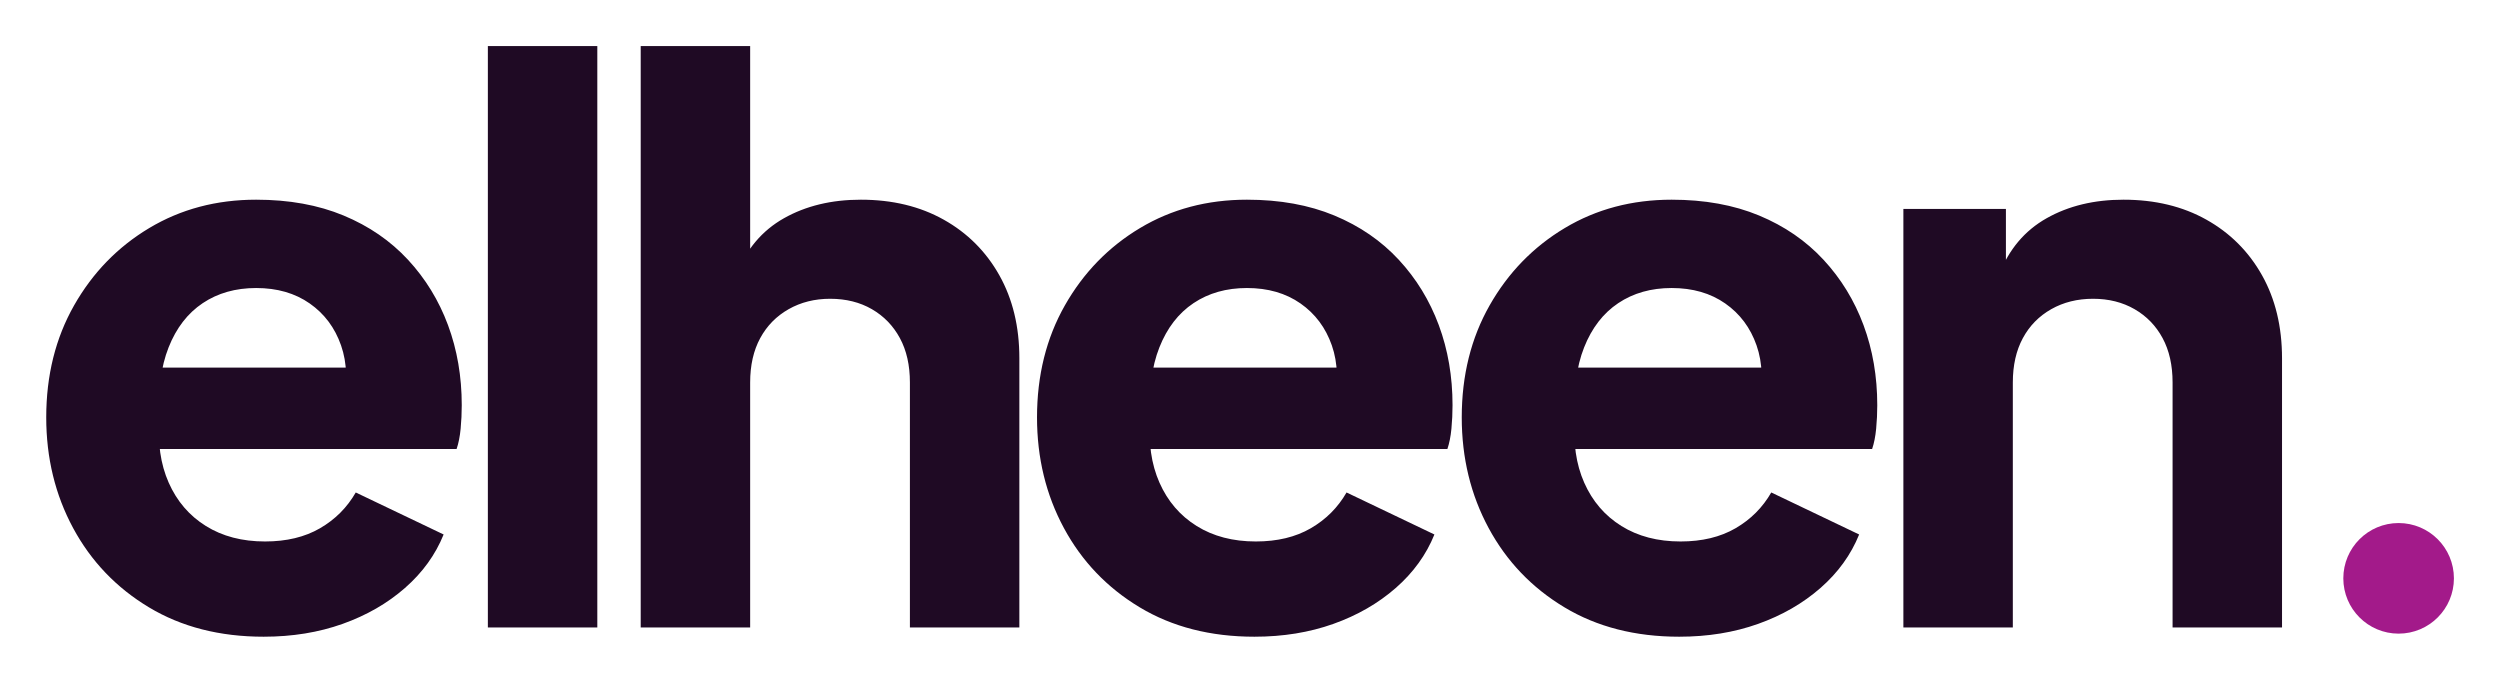
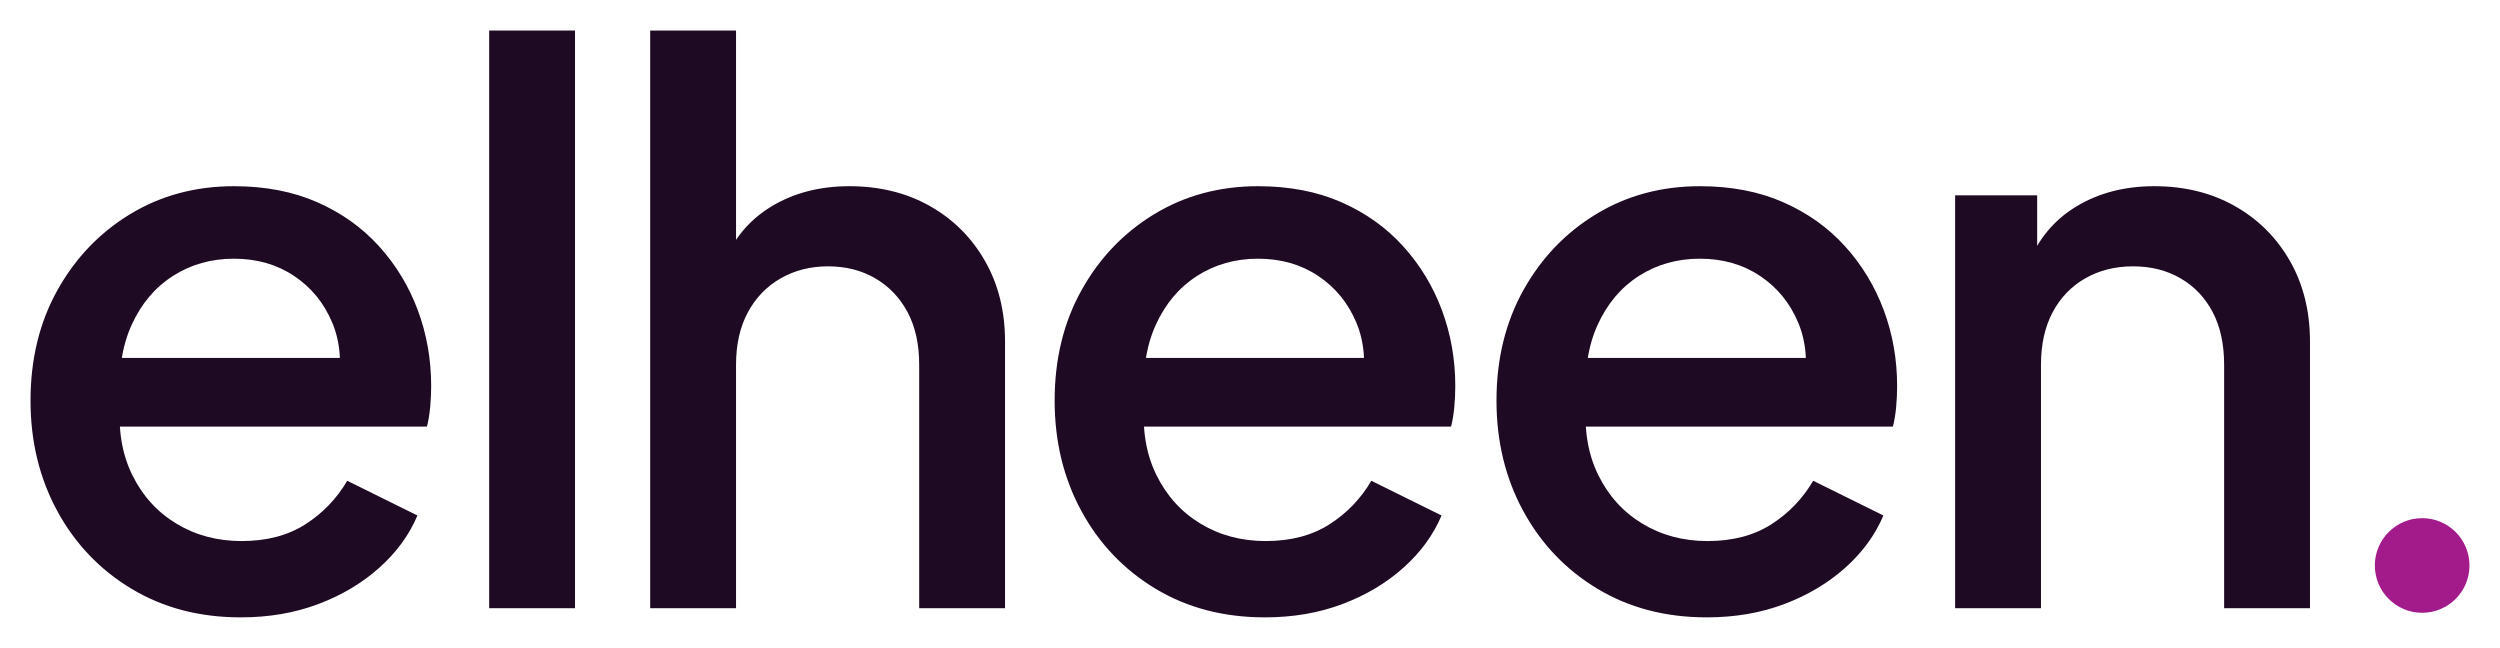
- <svg xmlns="http://www.w3.org/2000/svg" viewBox="-25 -817 3255 889" role="img" aria-label="elheen">
-   <path d="M318.3 12.0Q232.5 12.0 168.85 -26.3Q105.199 -64.6 70.199 -129.5Q35.199 -194.4 35.199 -273.6Q35.199 -355.5 71.45 -419.35Q107.7 -483.2 169.35 -520.1Q231 -557 308.5 -557Q372.8 -557 422.35 -536.4Q471.9 -515.8 506.15 -478.85Q540.4 -441.9 558.3 -393.7Q576.2 -345.5 576.2 -289.4Q576.2 -274 574.75 -258.8Q573.3 -243.6 569.5 -232.4H156.101V-338.401H488.699L421.198 -288.6Q431.099 -332.8 419.049 -367.3Q406.999 -401.799 378.249 -421.899Q349.5 -441.999 308.5 -441.999Q268.4 -441.999 238.951 -422.299Q209.501 -402.599 194.501 -364.65Q179.501 -326.7 182.701 -272.6Q178.601 -224.801 194.651 -188.551Q210.701 -152.301 243.05 -132.151Q275.4 -112.001 320.1 -112.001Q362 -112.001 391.649 -129.201Q421.299 -146.401 438.199 -175.801L552.6 -121.1Q536.6 -81.5 502.25 -51.45Q467.9 -21.4 421.05 -4.7Q374.2 12.0 318.3 12.0Z M610.199 0.0V-757.0H752.701V0.0Z M809.199 0.0V-757.0H951.701V-437.4L933.801 -459.401Q952.901 -508.701 995.701 -532.85Q1038.501 -557 1095.801 -557Q1157.301 -557 1203.701 -531Q1250.101 -505 1276.151 -458.6Q1302.201 -412.2 1302.201 -350.7V0.0H1159.699V-319.0Q1159.699 -352.7 1146.649 -376.799Q1133.6 -400.899 1110.2 -414.449Q1086.8 -427.999 1055.8 -427.999Q1025.701 -427.999 1001.801 -414.449Q977.901 -400.899 964.801 -376.749Q951.701 -352.6 951.701 -319.0V0.0Z M1608.3 12.0Q1522.5 12.0 1458.85 -26.3Q1395.199 -64.6 1360.199 -129.5Q1325.199 -194.4 1325.199 -273.6Q1325.199 -355.5 1361.45 -419.35Q1397.7 -483.2 1459.35 -520.1Q1521 -557 1598.5 -557Q1662.8 -557 1712.35 -536.4Q1761.9 -515.8 1796.15 -478.85Q1830.4 -441.9 1848.3 -393.7Q1866.2 -345.5 1866.2 -289.4Q1866.2 -274 1864.75 -258.8Q1863.3 -243.6 1859.5 -232.4H1446.101V-338.401H1778.699L1711.198 -288.6Q1721.099 -332.8 1709.049 -367.3Q1696.999 -401.799 1668.249 -421.899Q1639.5 -441.999 1598.5 -441.999Q1558.4 -441.999 1528.951 -422.299Q1499.501 -402.599 1484.501 -364.65Q1469.501 -326.7 1472.701 -272.6Q1468.601 -224.801 1484.651 -188.551Q1500.701 -152.301 1533.05 -132.151Q1565.4 -112.001 1610.1 -112.001Q1652 -112.001 1681.649 -129.201Q1711.299 -146.401 1728.199 -175.801L1842.6 -121.1Q1826.6 -81.5 1792.25 -51.45Q1757.9 -21.4 1711.05 -4.7Q1664.2 12.0 1608.3 12.0Z M2161.3 12.0Q2075.5 12.0 2011.85 -26.3Q1948.199 -64.6 1913.199 -129.5Q1878.199 -194.4 1878.199 -273.6Q1878.199 -355.5 1914.45 -419.35Q1950.7 -483.2 2012.35 -520.1Q2074 -557 2151.5 -557Q2215.8 -557 2265.35 -536.4Q2314.9 -515.8 2349.15 -478.85Q2383.4 -441.9 2401.3 -393.7Q2419.2 -345.5 2419.2 -289.4Q2419.2 -274 2417.75 -258.8Q2416.3 -243.6 2412.5 -232.4H1999.101V-338.401H2331.699L2264.198 -288.6Q2274.099 -332.8 2262.049 -367.3Q2249.999 -401.799 2221.249 -421.899Q2192.5 -441.999 2151.5 -441.999Q2111.4 -441.999 2081.951 -422.299Q2052.501 -402.599 2037.501 -364.65Q2022.501 -326.7 2025.701 -272.6Q2021.601 -224.801 2037.651 -188.551Q2053.701 -152.301 2086.05 -132.151Q2118.4 -112.001 2163.1 -112.001Q2205 -112.001 2234.649 -129.201Q2264.299 -146.401 2281.199 -175.801L2395.6 -121.1Q2379.6 -81.5 2345.25 -51.45Q2310.9 -21.4 2264.05 -4.7Q2217.2 12.0 2161.3 12.0Z M2453.199 0.0V-545H2586.701V-437.4L2577.801 -459.401Q2596.901 -508.701 2639.701 -532.85Q2682.501 -557 2739.801 -557Q2801.301 -557 2847.701 -531Q2894.101 -505 2920.151 -458.6Q2946.201 -412.2 2946.201 -350.428V0.0H2803.699V-319.0Q2803.699 -352.7 2790.699 -376.799Q2777.7 -400.899 2754.216 -414.449Q2730.732 -427.999 2700.167 -427.999Q2669.601 -427.999 2645.701 -414.449Q2621.801 -400.899 2608.751 -376.749Q2595.701 -352.6 2595.701 -319.0V0.0Z" fill="#1F0A24" />
-   <circle cx="3098" cy="-64" r="72" fill="#A31A8A" />
+ <svg xmlns="http://www.w3.org/2000/svg" viewBox="4 -797 3276 849" role="img" aria-label="elheen">
+   <path d="M319.5 12.0Q238.5 12.0 176.25 -25.5Q114 -63 79.0 -127.5Q44 -192 44 -272Q44.0 -353.5 79.25 -416.75Q114.5 -480.0 174.75 -516.5Q235 -553 310.5 -553.0Q372 -553 419.75 -532.0Q467.5 -511.0 500.75 -474.25Q534.0 -437.5 551.5 -390.5Q569.0 -343.5 569 -291Q569 -278 567.75 -264.0Q566.5 -250.0 563.5 -238.0H132.5V-328.0H499.5L446 -287Q455.5 -336.0 439.25 -374.5Q423 -413 389.25 -435.5Q355.5 -458.0 310.5 -458.0Q266 -458 230.75 -435.5Q195.5 -413.0 176.5 -371.25Q157.5 -329.5 161.5 -271.0Q157 -216 177.25 -174.75Q197.5 -133.5 235.25 -110.75Q273 -88 320.5 -88.0Q370 -88 404.25 -110.0Q438.5 -132.0 459 -167L551.0 -121.5Q535.0 -83.5 501.25 -53.25Q467.5 -23.0 421.25 -5.5Q375 12 319.5 12.0Z M645 0V-757H757.5V0.0Z M856 0V-757H968.5V-435.0L951 -449Q970.5 -499.5 1014.5 -526.25Q1058.5 -553.0 1117 -553Q1176.5 -553.0 1222.5 -527.0Q1268.5 -501.0 1294.75 -455.0Q1321 -409 1321.0 -349.5V0H1208.5V-319.0Q1208.5 -359.5 1193.25 -388.0Q1178.0 -416.5 1151.0 -432.25Q1124 -448 1089 -448Q1054.5 -448.0 1027.0 -432.25Q999.5 -416.5 984.0 -387.75Q968.5 -359.0 968.5 -319.0V0.0Z M1661.5 12.0Q1580.5 12.0 1518.25 -25.5Q1456 -63 1421.0 -127.5Q1386 -192 1386 -272Q1386.0 -353.5 1421.25 -416.75Q1456.5 -480.0 1516.75 -516.5Q1577 -553 1652.5 -553.0Q1714 -553 1761.75 -532.0Q1809.5 -511.0 1842.75 -474.25Q1876.0 -437.5 1893.5 -390.5Q1911.0 -343.5 1911 -291Q1911 -278 1909.75 -264.0Q1908.5 -250.0 1905.5 -238.0H1474.5V-328.0H1841.5L1788 -287Q1797.5 -336.0 1781.25 -374.5Q1765 -413 1731.25 -435.5Q1697.5 -458.0 1652.5 -458.0Q1608 -458 1572.75 -435.5Q1537.5 -413.0 1518.5 -371.25Q1499.5 -329.5 1503.5 -271.0Q1499 -216 1519.25 -174.75Q1539.5 -133.5 1577.25 -110.75Q1615 -88 1662.5 -88.0Q1712 -88 1746.25 -110.0Q1780.5 -132.0 1801 -167L1893.0 -121.5Q1877.0 -83.5 1843.25 -53.25Q1809.5 -23.0 1763.25 -5.5Q1717 12 1661.5 12.0Z M2240.5 12.0Q2159.5 12.0 2097.25 -25.5Q2035 -63 2000.0 -127.5Q1965 -192 1965 -272Q1965.0 -353.5 2000.25 -416.75Q2035.5 -480.0 2095.75 -516.5Q2156 -553 2231.5 -553.0Q2293 -553 2340.75 -532.0Q2388.5 -511.0 2421.75 -474.25Q2455.0 -437.5 2472.5 -390.5Q2490.0 -343.5 2490 -291Q2490 -278 2488.75 -264.0Q2487.5 -250.0 2484.5 -238.0H2053.5V-328.0H2420.5L2367 -287Q2376.5 -336.0 2360.25 -374.5Q2344 -413 2310.25 -435.5Q2276.5 -458.0 2231.5 -458.0Q2187 -458 2151.75 -435.5Q2116.5 -413.0 2097.5 -371.25Q2078.5 -329.5 2082.5 -271.0Q2078 -216 2098.25 -174.75Q2118.5 -133.5 2156.25 -110.75Q2194 -88 2241.5 -88.0Q2291 -88 2325.25 -110.0Q2359.5 -132.0 2380 -167L2472.0 -121.5Q2456.0 -83.5 2422.25 -53.25Q2388.5 -23.0 2342.25 -5.5Q2296 12 2240.5 12.0Z M2566 0V-541H2673.5V-435.0L2661 -449Q2680.5 -499.5 2724.5 -526.25Q2768.5 -553.0 2827 -553Q2886.5 -553.0 2932.5 -527.0Q2978.5 -501.0 3004.75 -455.0Q3031 -409 3031.0 -349.349V0H2918.5V-319.0Q2918.5 -359.5 2903.5 -388.0Q2888.5 -416.5 2861.453 -432.25Q2834.407 -448.0 2799.203 -448.0Q2764 -448 2736.5 -432.25Q2709.0 -416.5 2693.75 -387.75Q2678.5 -359.0 2678.5 -319.0V0.0Z" fill="#1F0A24" />
+   <circle cx="3178" cy="-56" r="62" fill="#A31A8A" />
</svg>
